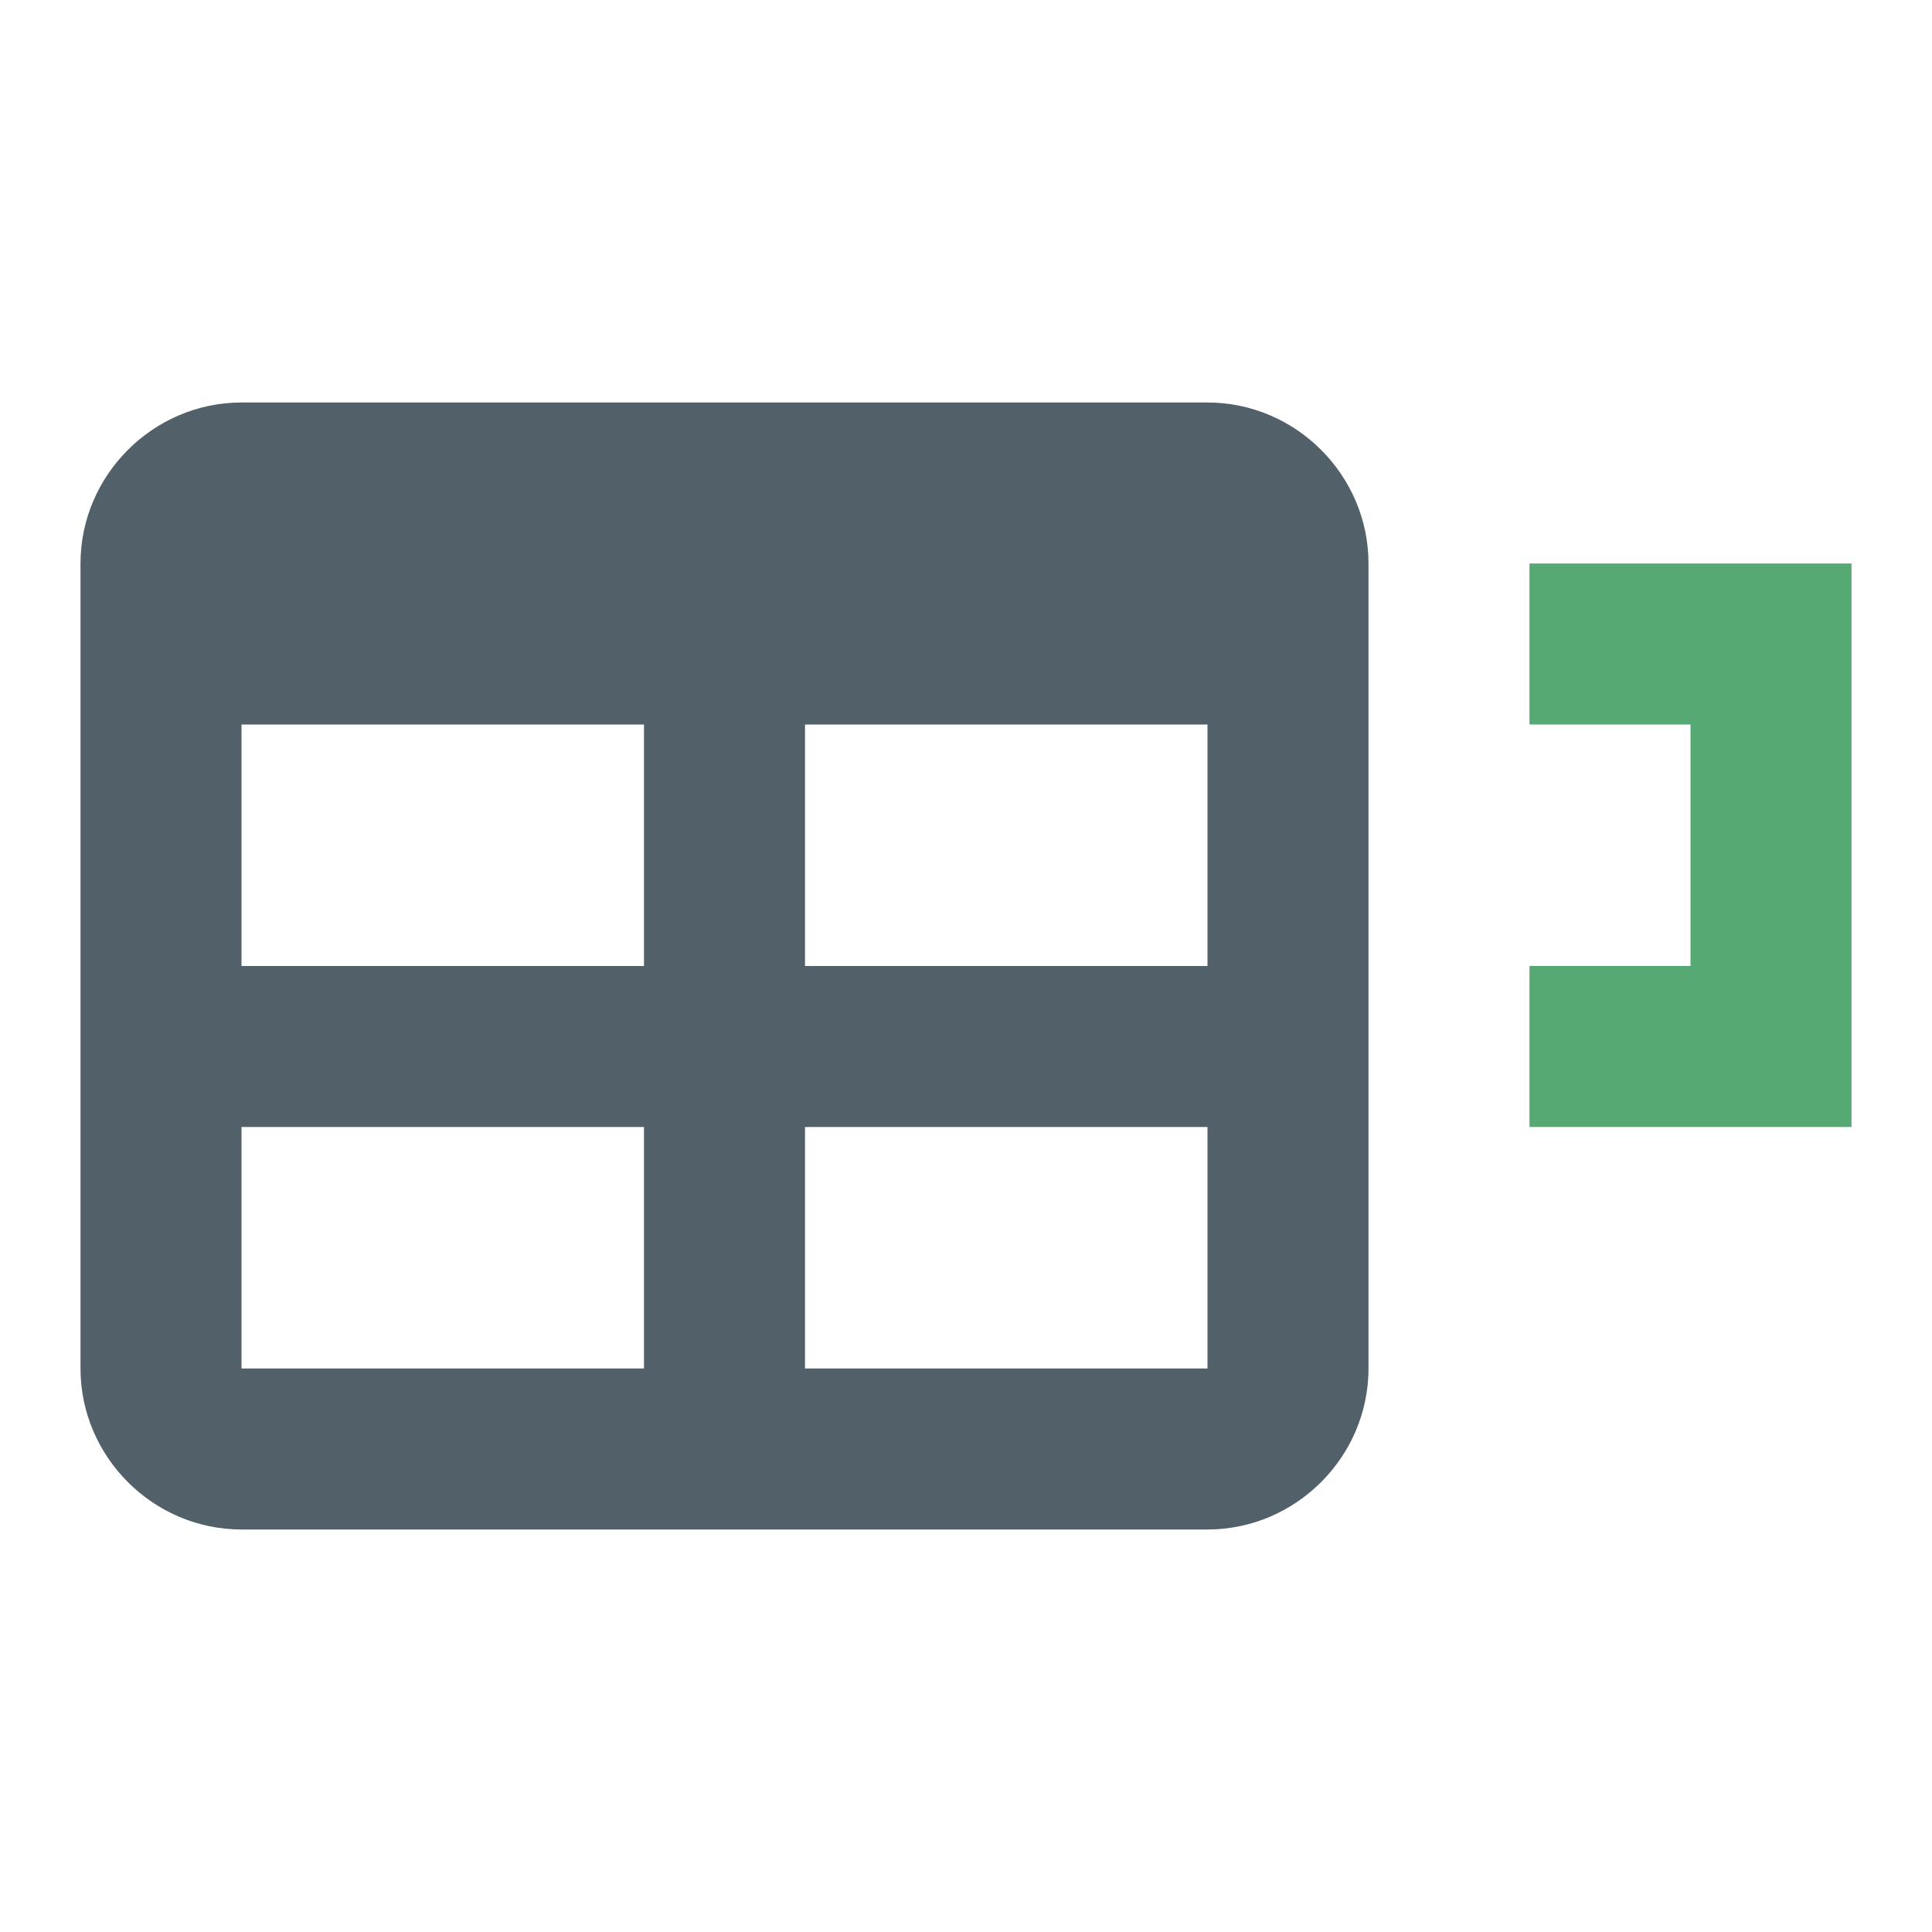
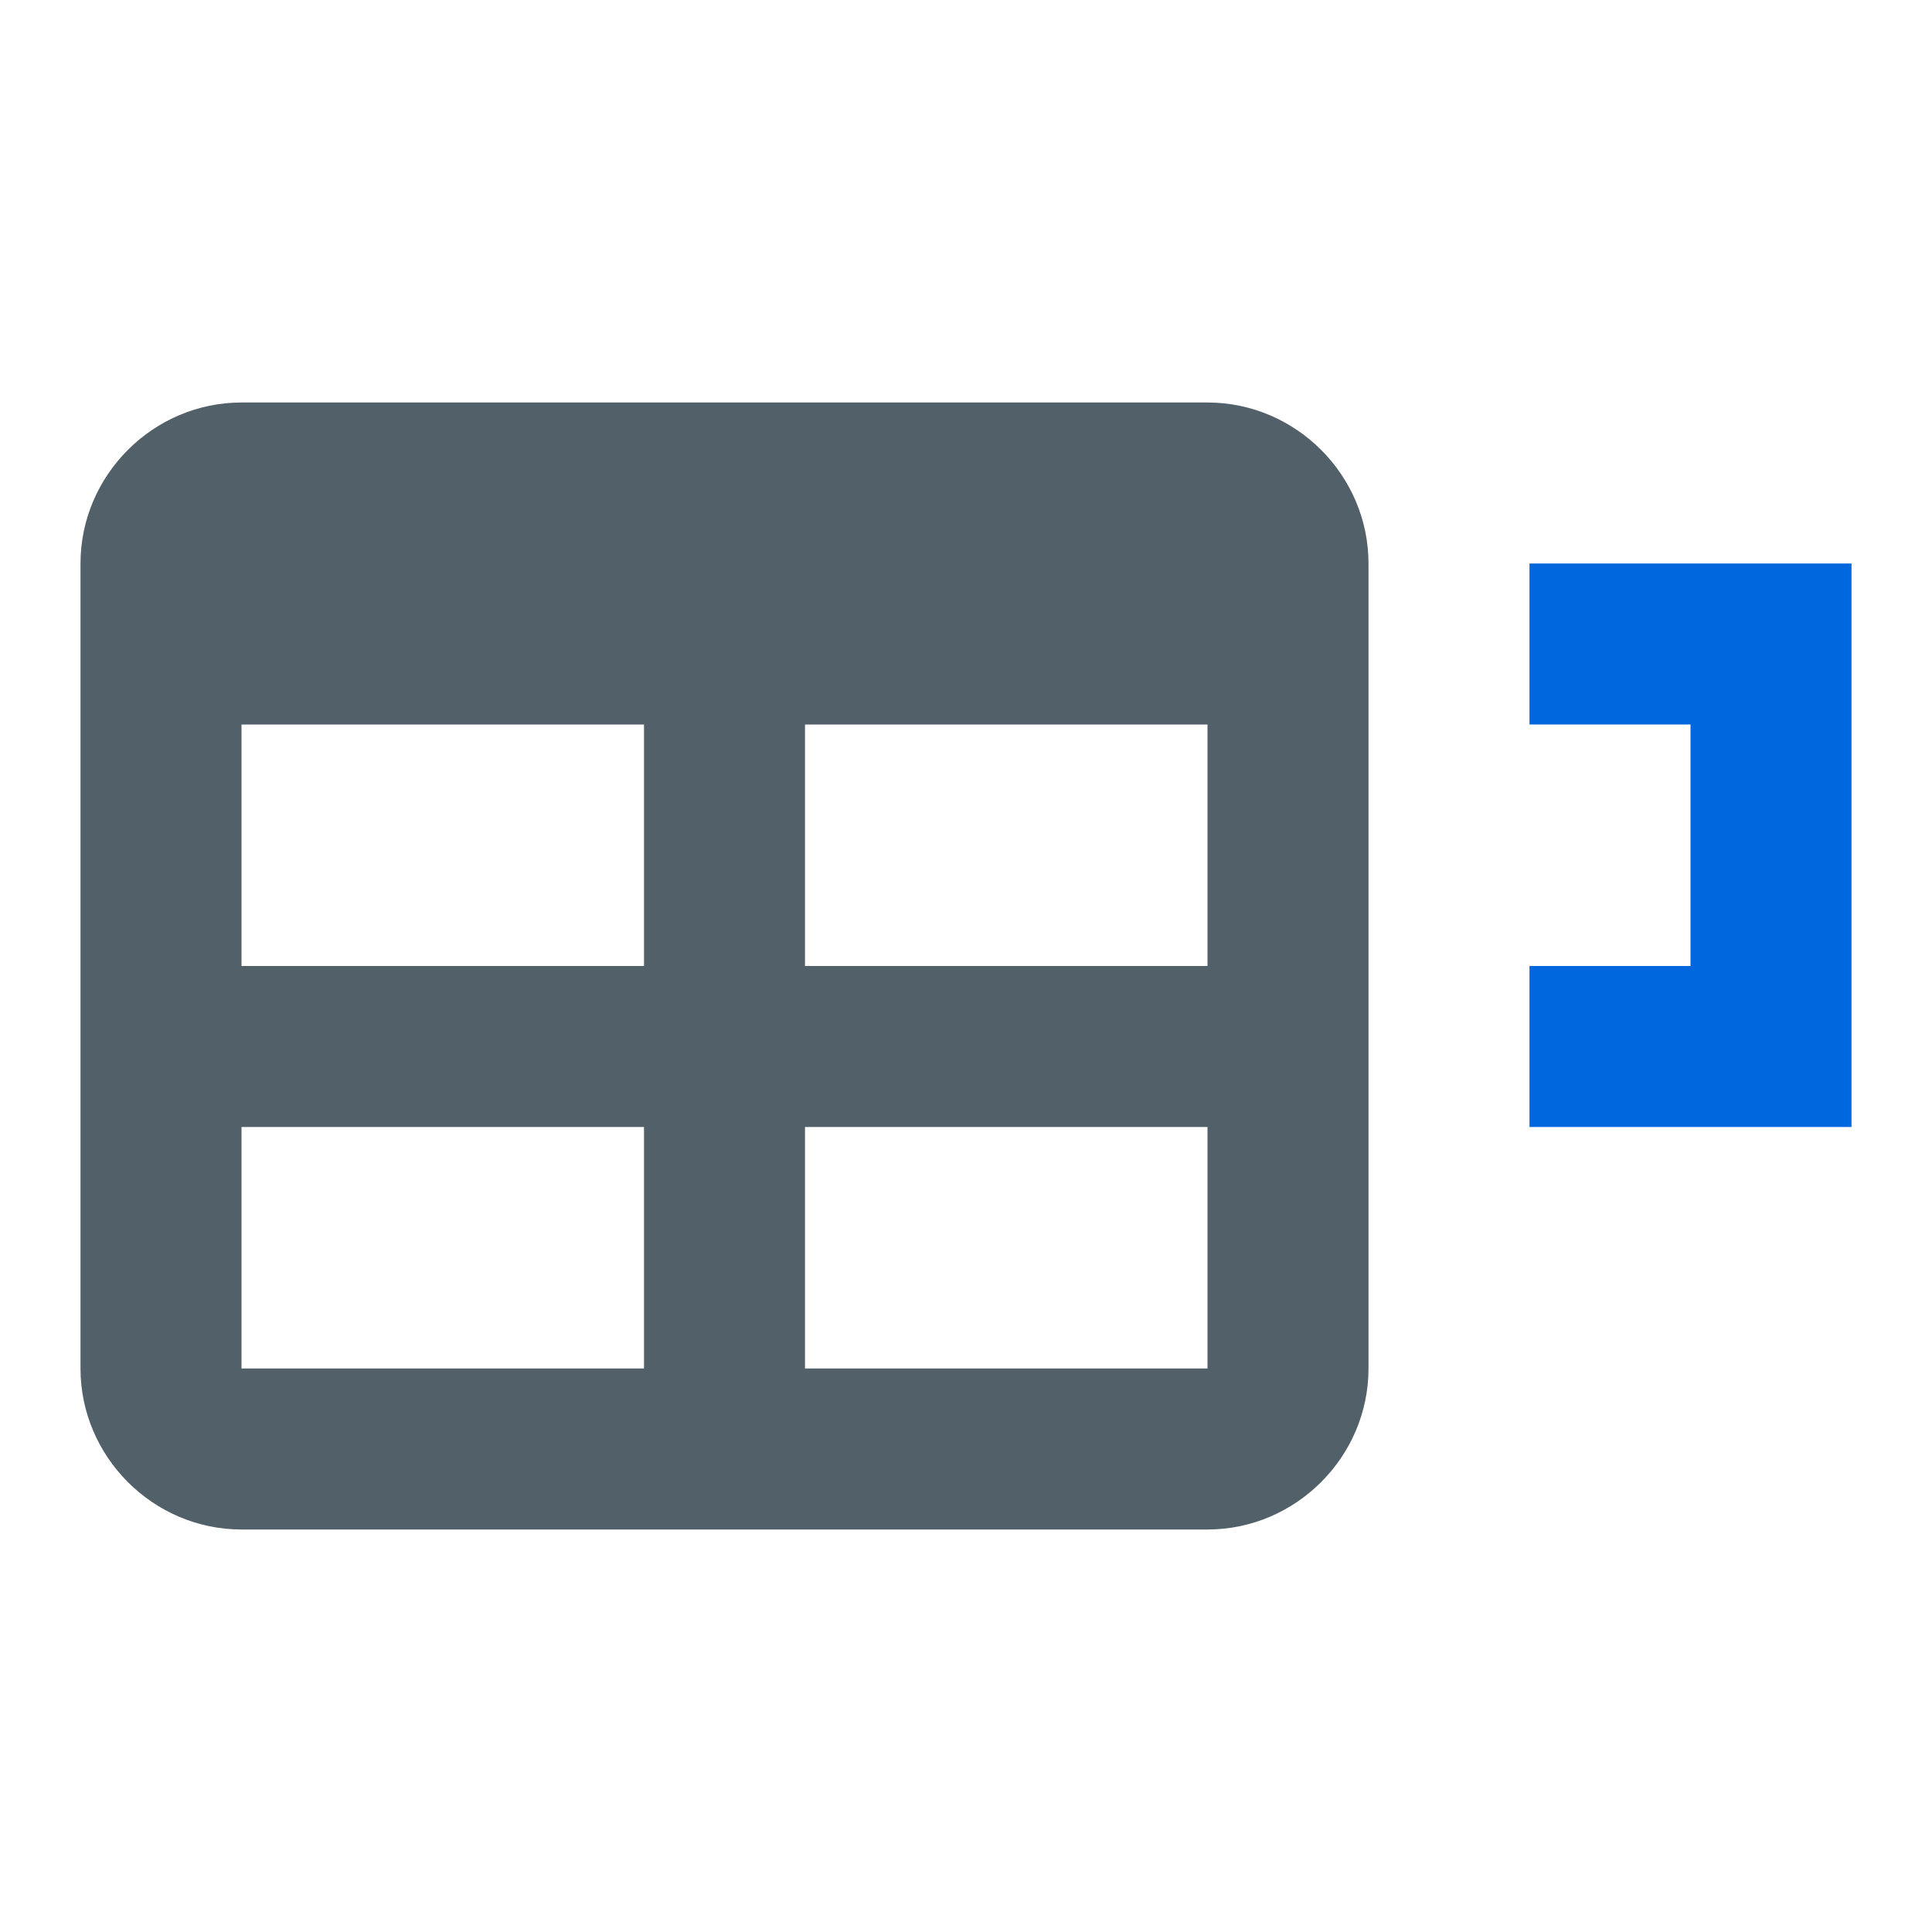
<svg xmlns="http://www.w3.org/2000/svg" width="100%" height="100%" viewBox="0 0 24 24" version="1.1" xml:space="preserve" style="fill-rule:evenodd;clip-rule:evenodd;stroke-linejoin:round;stroke-miterlimit:2;">
  <path d="M3,5L15,5C16.097,5 17,5.903 17,7L17,17C17,18.097 16.097,19 15,19L3,19C1.903,19 1,18.097 1,17L1,7C1,5.903 1.903,5 3,5ZM10,9L10,12L15,12L15,9L10,9ZM3,9L3,12L8,12L8,9L3,9ZM3,14L3,17L8,17L8,14L3,14ZM10,14L10,17L15,17L15,14L10,14Z" style="fill:rgb(82,96,105);" />
-   <path d="M23,14L23,7L19,7L19,9L21,9L21,12L19,12L19,14L23,14Z" style="fill:rgb(86,169,114);" />
+   <path d="M23,14L23,7L19,7L19,9L21,9L21,12L19,12L19,14L23,14Z" style="fill:rgb(0,103,223);" />
</svg>
